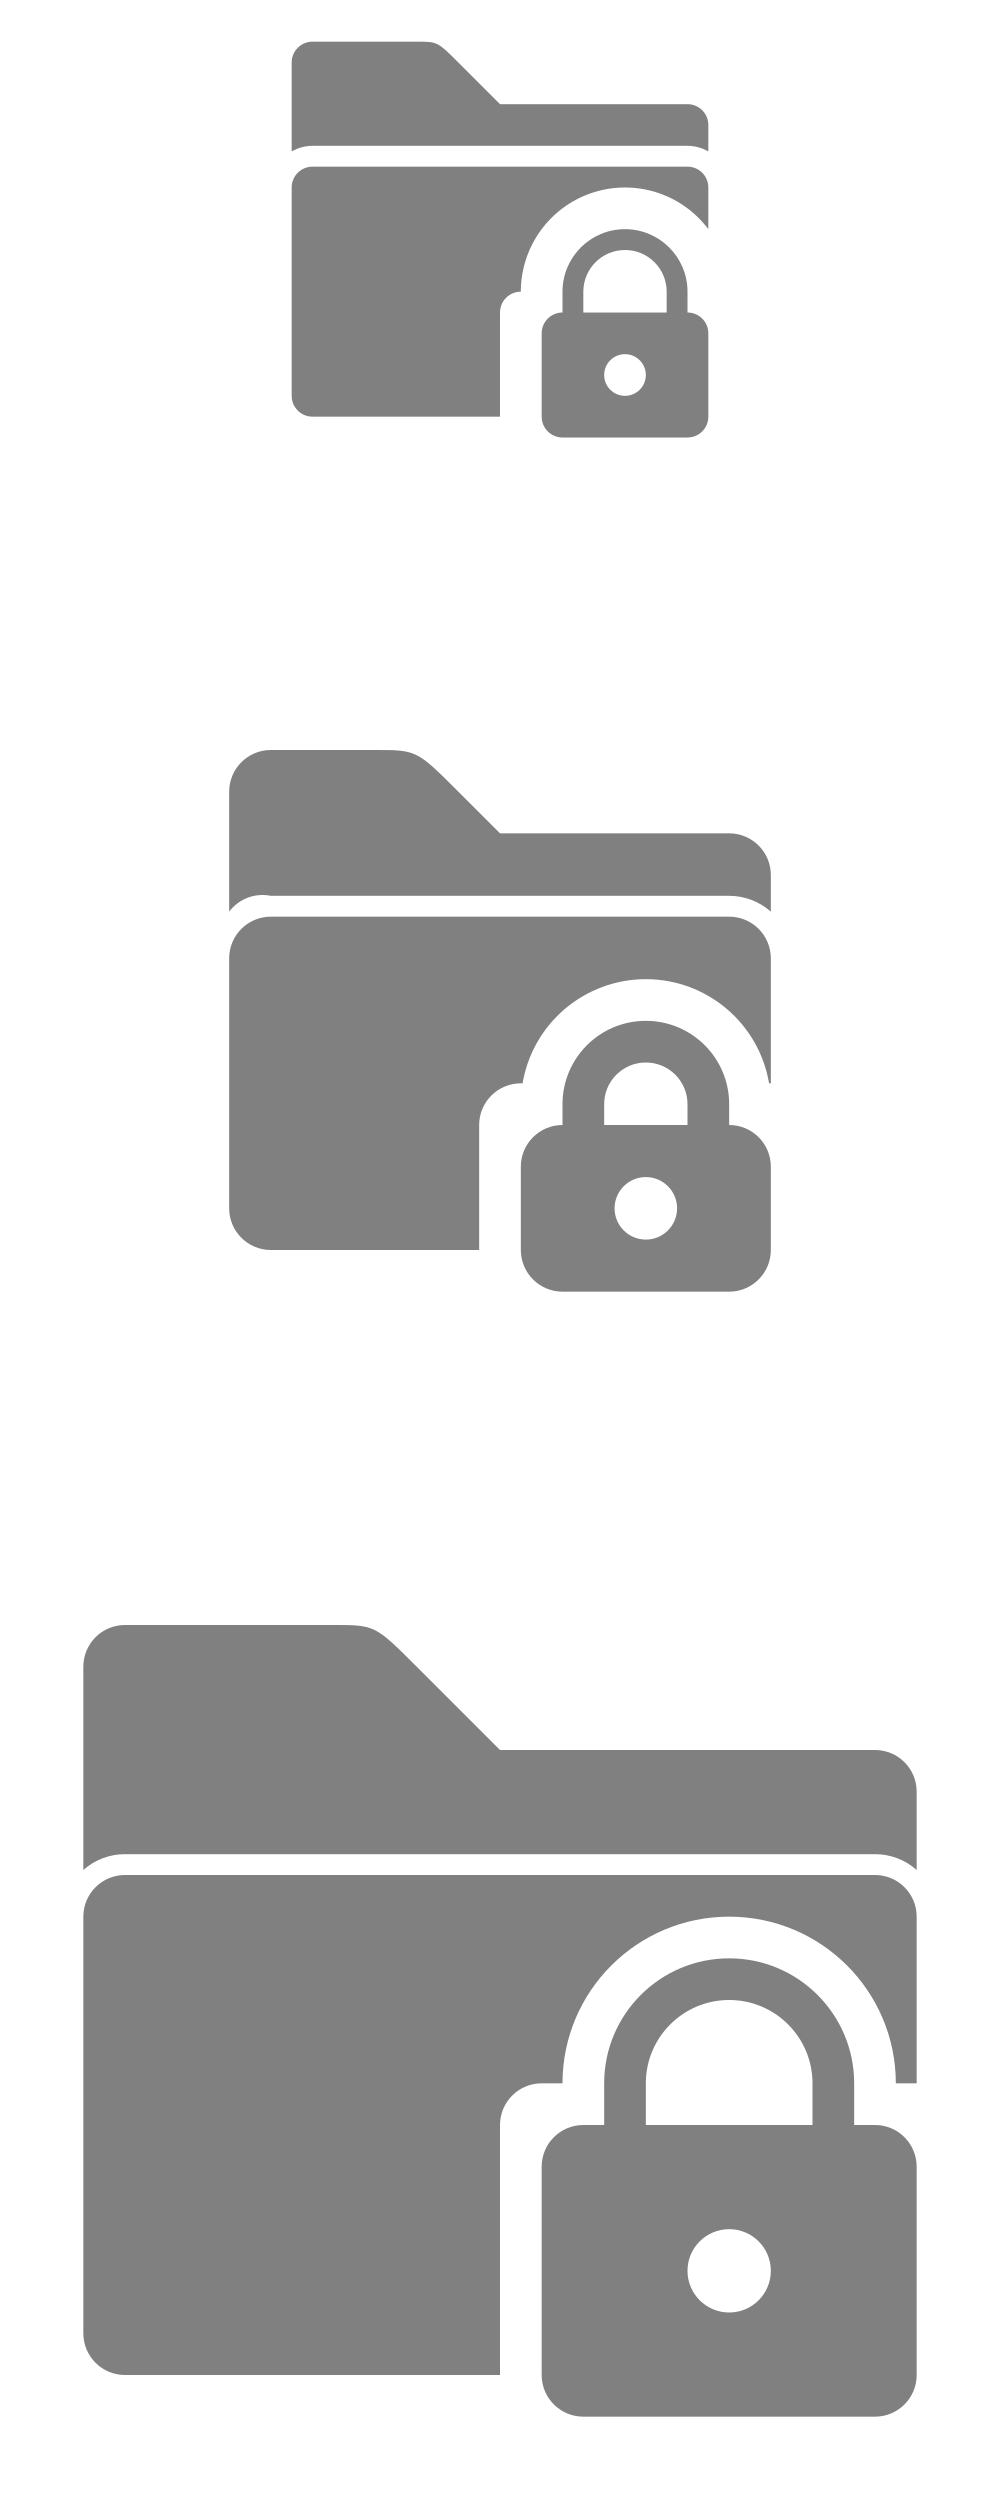
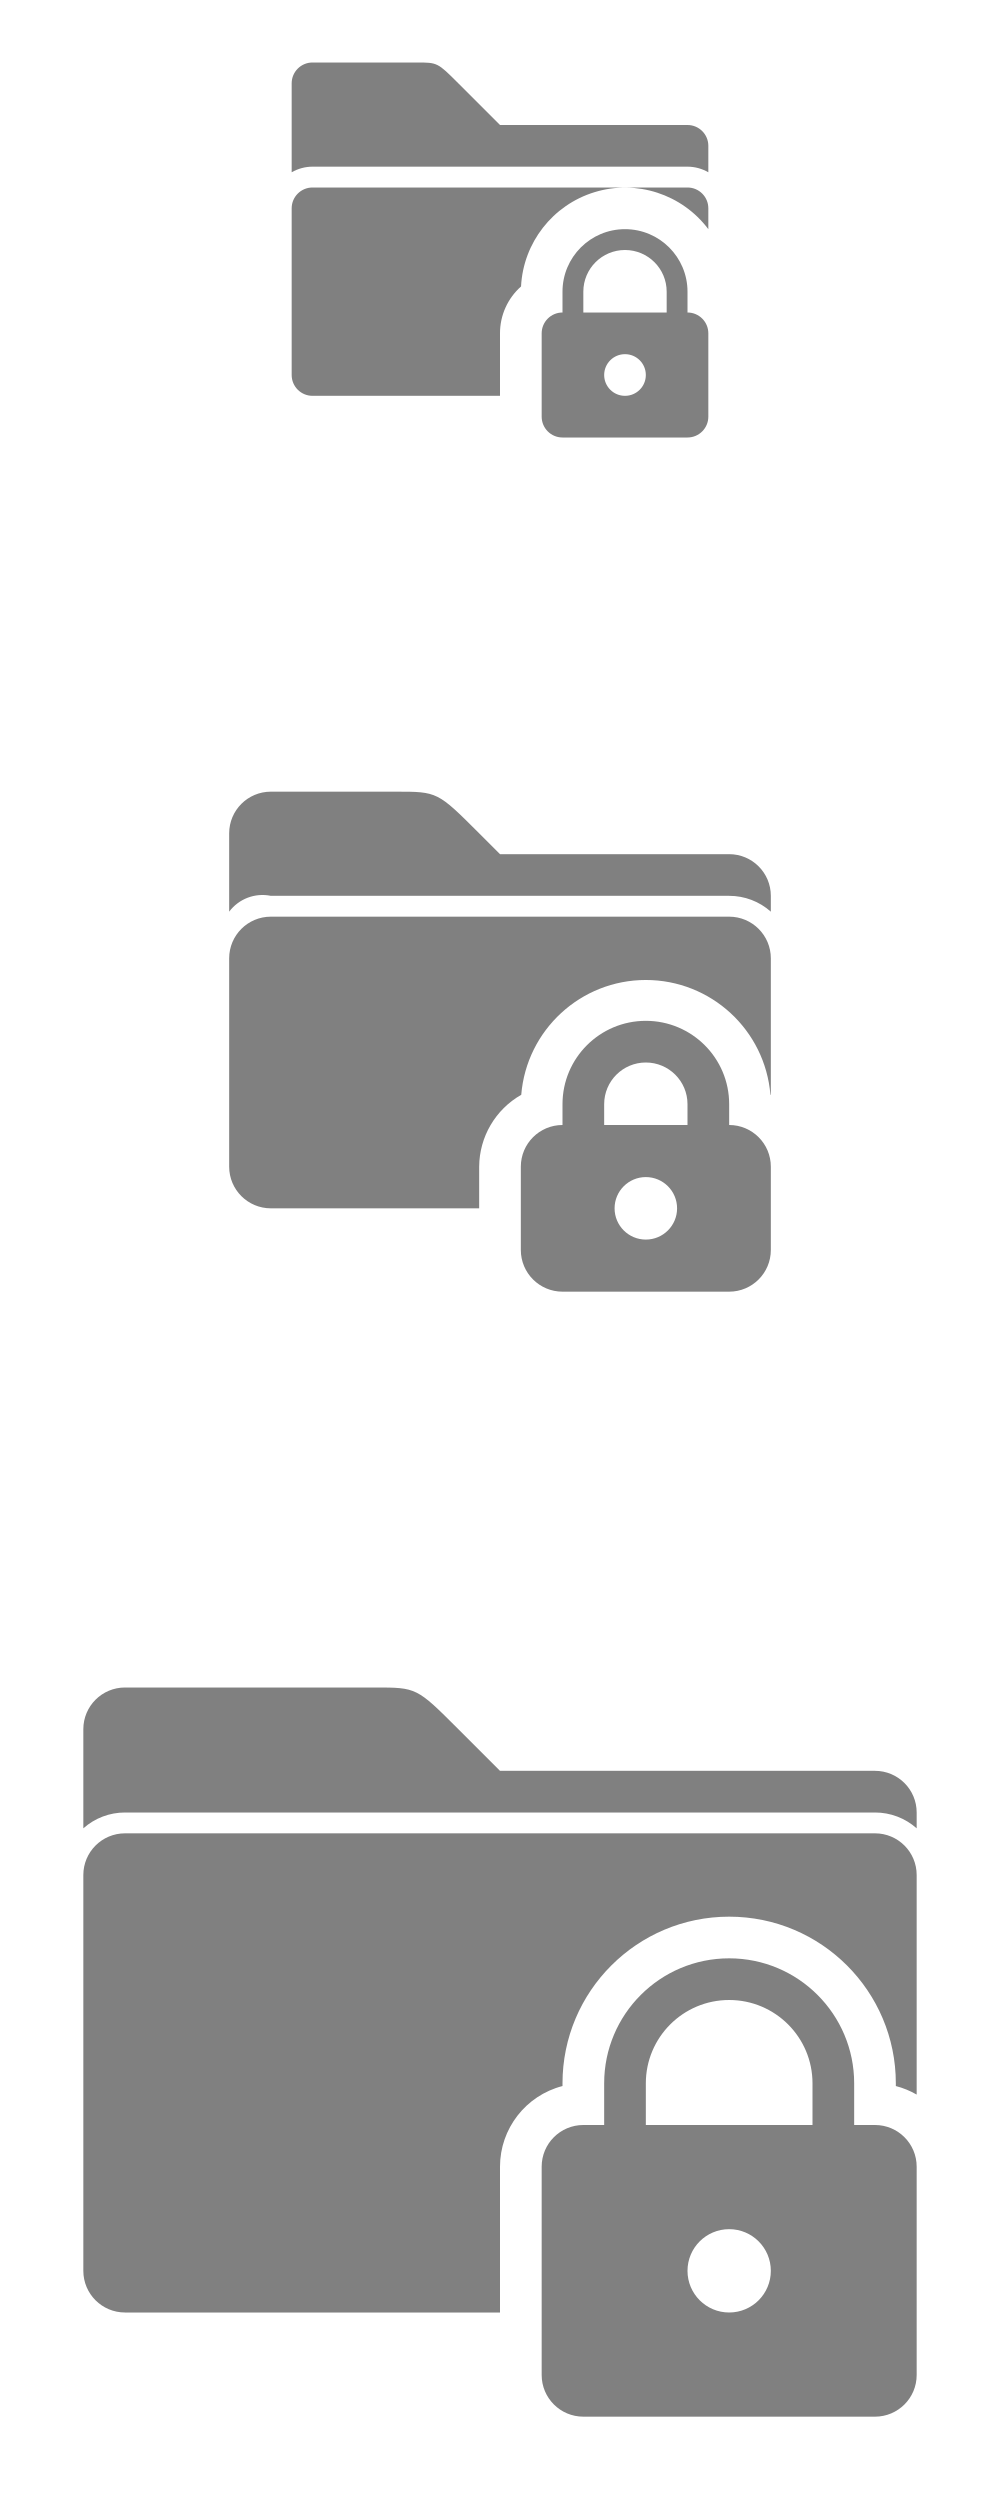
<svg xmlns="http://www.w3.org/2000/svg" viewBox="0 0 48 120">
  <defs>
    <style type="text/css" id="current-color-scheme">
      .ColorScheme-Text { color: #808080 }
    </style>
  </defs>
  <g id="22-22-plasmavault" transform="translate(13)">
    <rect style="fill:none" width="22" height="22" />
    <g class="ColorScheme-Text" style="fill:currentColor">
-       <path d="m 1,3 a 1,1 0 0 1 1,-1 h 5 c 1,0 1,0 2,1 l 2,2 h 9 a 1,1 0 0 1 1,1 v 1.27 a 2,2 0 0 0 -1,-0.27 h -18 a 2,2 0 0 0 -1,0.27 z" />
-       <path d="m 2,8 a 1,1 0 0 0 -1,1 v 10 a 1,1 0 0 0 1,1 h 9 v -5 a 1,1 0 0 1 1,-1  a 5,5 0 0 1 9,-3 v -2 a 1,1 0 0 0 -1,-1 z" />
+       <path d="m 1,4 a 1,1 0 0 1 1,-1 h 5 c 1,0 1,0 2,1 l 2,2 h 9 a 1,1 0 0 1 1,1 v 1.27 a 2,2 0 0 0 -1,-0.27 h -18 a 2,2 0 0 0 -1,0.27 z" />
+       <path d="m 2,9 a 1,1 0 0 0 -1,1 v 8 a 1,1 0 0 0 1,1 h 9 v -3 a 3,3 0 0 1 1.01,-2.25 a 5,5 0 0 1 8.99,-2.75 v -1 a 1,1 0 0 0 -1,-1 z" />
      <path d="m 13,16 a 1,1 0 0 1 1,-1 v -1 a 3,3 0 0 1 6,0 v 1 a 1,1 0 0 1 1,1 v 4 a 1,1 0 0 1 -1,1 h -6 a 1,1 0 0 1 -1,-1 z m 2,-1 h 4 v -1 a 2,2 0 0 0 -4,0 z m 2,2 a 1,1 0 0 0 0,2 a 1,1 0 0 0 0,-2 z" />
    </g>
  </g>
  <g id="32-32-plasmavault" transform="translate(8,32)">
    <rect style="fill:none" width="32" height="32" />
    <g class="ColorScheme-Text" style="fill:currentColor">
-       <path d="m 3,6 a 2,2 0 0 1 2,-2 h 5 c 2,0 2,0 4,2 l 2,2 h 11 a 2,2 0 0 1 2,2 v 1.76 a 3,3 0 0 0 -2,-0.76 h -22  a 2,2 0 0 0 -2,0.76 z" />
-       <path d="m 5,12 a 2,2 0 0 0 -2,2 v 12 a 2,2 0 0 0 2,2 h 10 v -6 a 2,2 0 0 1 2,-2 h 0.084 a 6,6 0 0 1 11.832,0 h 0.084 v -6 a 2,2 0 0 0 -2,-2 z" />
+       <path d="m 3,8 a 2,2 0 0 1 2,-2 h 6 c 2,0 2,0 4,2 l 1,1 h 11 a 2,2 0 0 1 2,2 v 0.76 a 3,3 0 0 0 -2,-0.76 h -22  a 2,2 0 0 0 -2,0.76 z" />
+       <path d="m 5,12 a 2,2 0 0 0 -2,2 v 10 a 2,2 0 0 0 2,2 h 10 v -2 a 4,4 0 0 1 2.02,-3.45 a 6,6 0 0 1 11.96,0 h 0.02 v -6.55 a 2,2 0 0 0 -2,-2 z" />
      <path d="m 17,24 a 2,2 0 0 1 2,-2 v -1 a 4,4 0 0 1 8,0 v 1 a 2,2 0 0 1 2,2 v 4 a 2,2 0 0 1 -2,2 h -8 a 2,2 0 0 1 -2,-2 z m 4,-2 h 4 v -1 a 2,2 0 0 0 -4,0 z m 2,2.5 a 1.5,1.5 0 0 0 0,3 a 1.5,1.5 0 0 0 0,-3 z" />
    </g>
  </g>
  <g id="plasmavault" transform="translate(0,72)">
    <rect style="fill:none" width="48" height="48" />
    <g class="ColorScheme-Text" style="fill:currentColor">
-       <path d="m 4,8 a 2,2 0 0 1 2,-2 h 10 c 2,0 2,0 4,2 l 4,4 h 18 a 2,2 0 0 1 2,2 v 3.76 a 3,3 0 0 0 -2,-0.76 h -36 a 3,3 0 0 0 -2,0.76 z" />
-       <path d="m 6,18 a 2,2 0 0 0 -2,2 v 20 a 2,2 0 0 0 2,2 h 18 v -12 a 2,2 0 0 1 2,-2 h 1 a 8,8 0 0 1 16,0 h 1 v -8 a 2,2 0 0 0 -2,-2 z" />
+       <path d="m 4,11 a 2,2 0 0 1 2,-2 h 12 c 2,0 2,0 4,2 l 2,2 h 18 a 2,2 0 0 1 2,2 v 0.76 a 3,3 0 0 0 -2,-0.76 h -36 a 3,3 0 0 0 -2,0.76 z" />
+       <path d="m 6,16 a 2,2 0 0 0 -2,2 v 19 a 2,2 0 0 0 2,2 h 18 v -7 a 4,4 0 0 1 3,-3.87 v -0.13 a 8,8 0 0 1 16,0 v 0.13 a 4,4 0 0 1 1,0.41 v -10.54 a 2,2 0 0 0 -2,-2 z" />
      <path d="m 26,32 a 2,2 0 0 1 2,-2 h 1 v -2 a 6,6 0 0 1 12,0 v 2 h 1 a 2,2 0 0 1 2,2 v 10 a 2,2 0 0 1 -2,2 h -14 a 2,2 0 0 1 -2,-2 z m 5,-2 h 8 v -2 a 4,4 0 0 0 -8,0 z m 4,5 a 2,2 0 0 0 0,4 a 2,2 0 0 0 0,-4 z" />
    </g>
  </g>
</svg>
